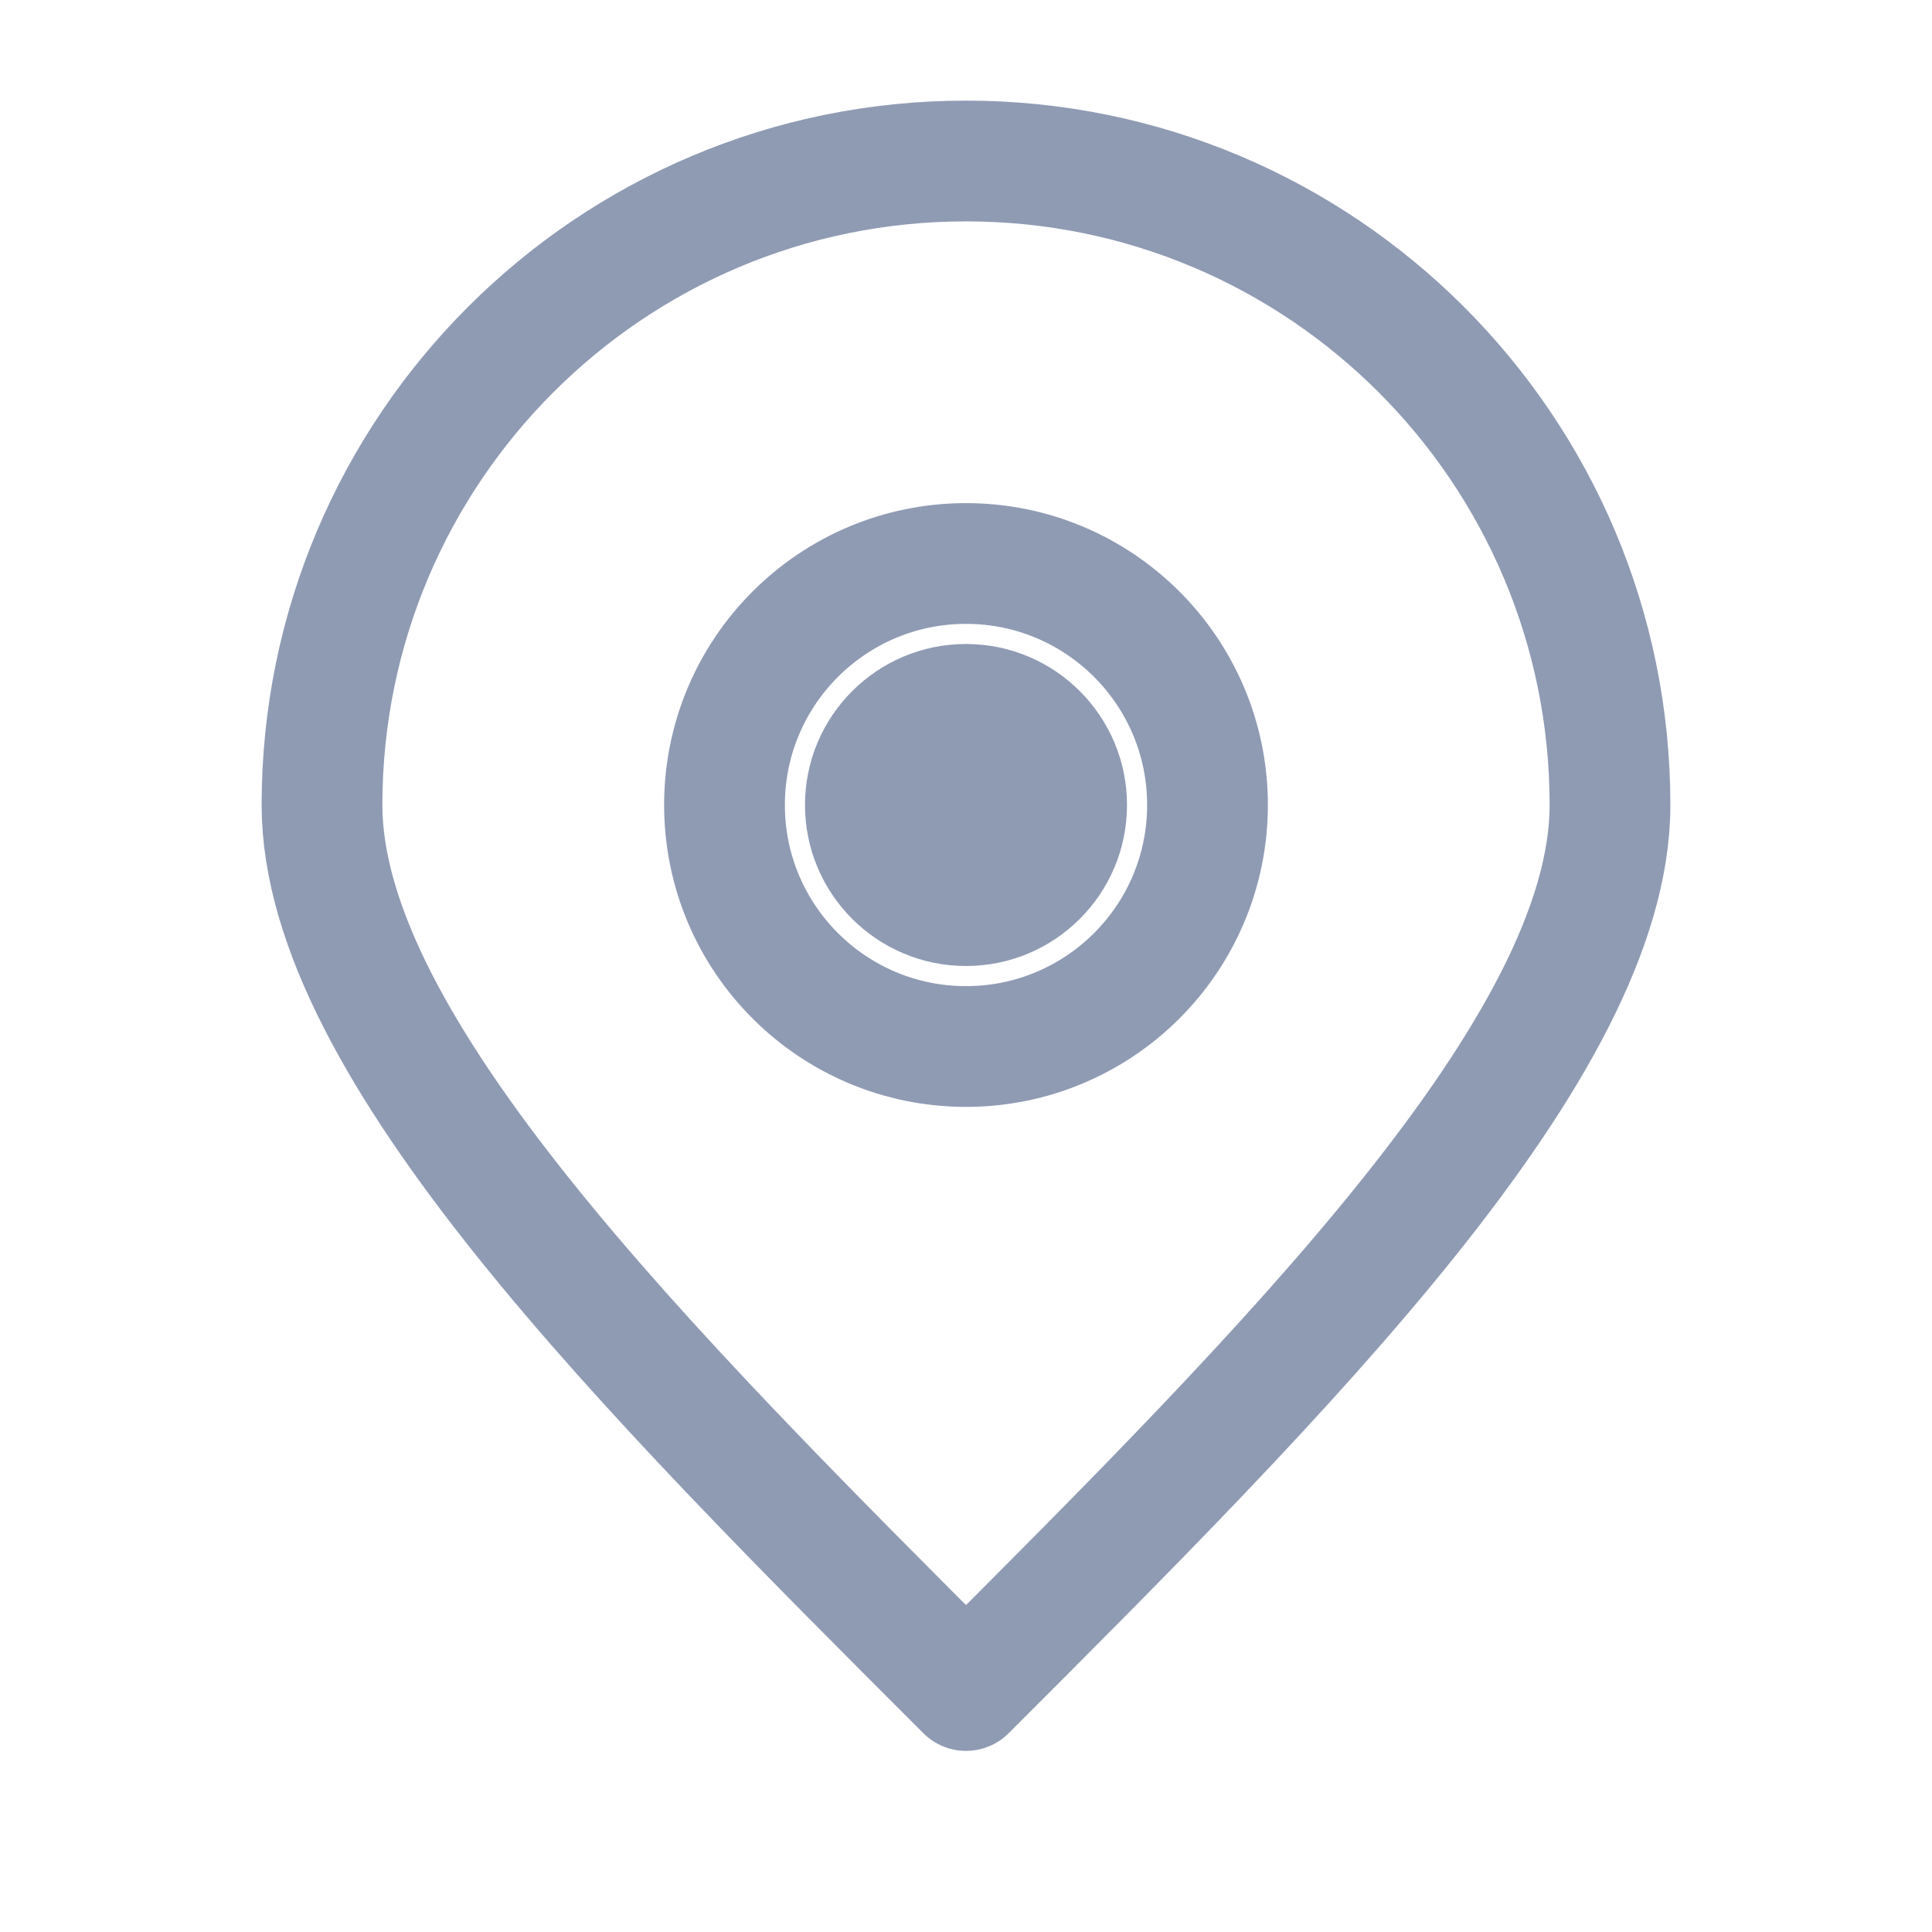
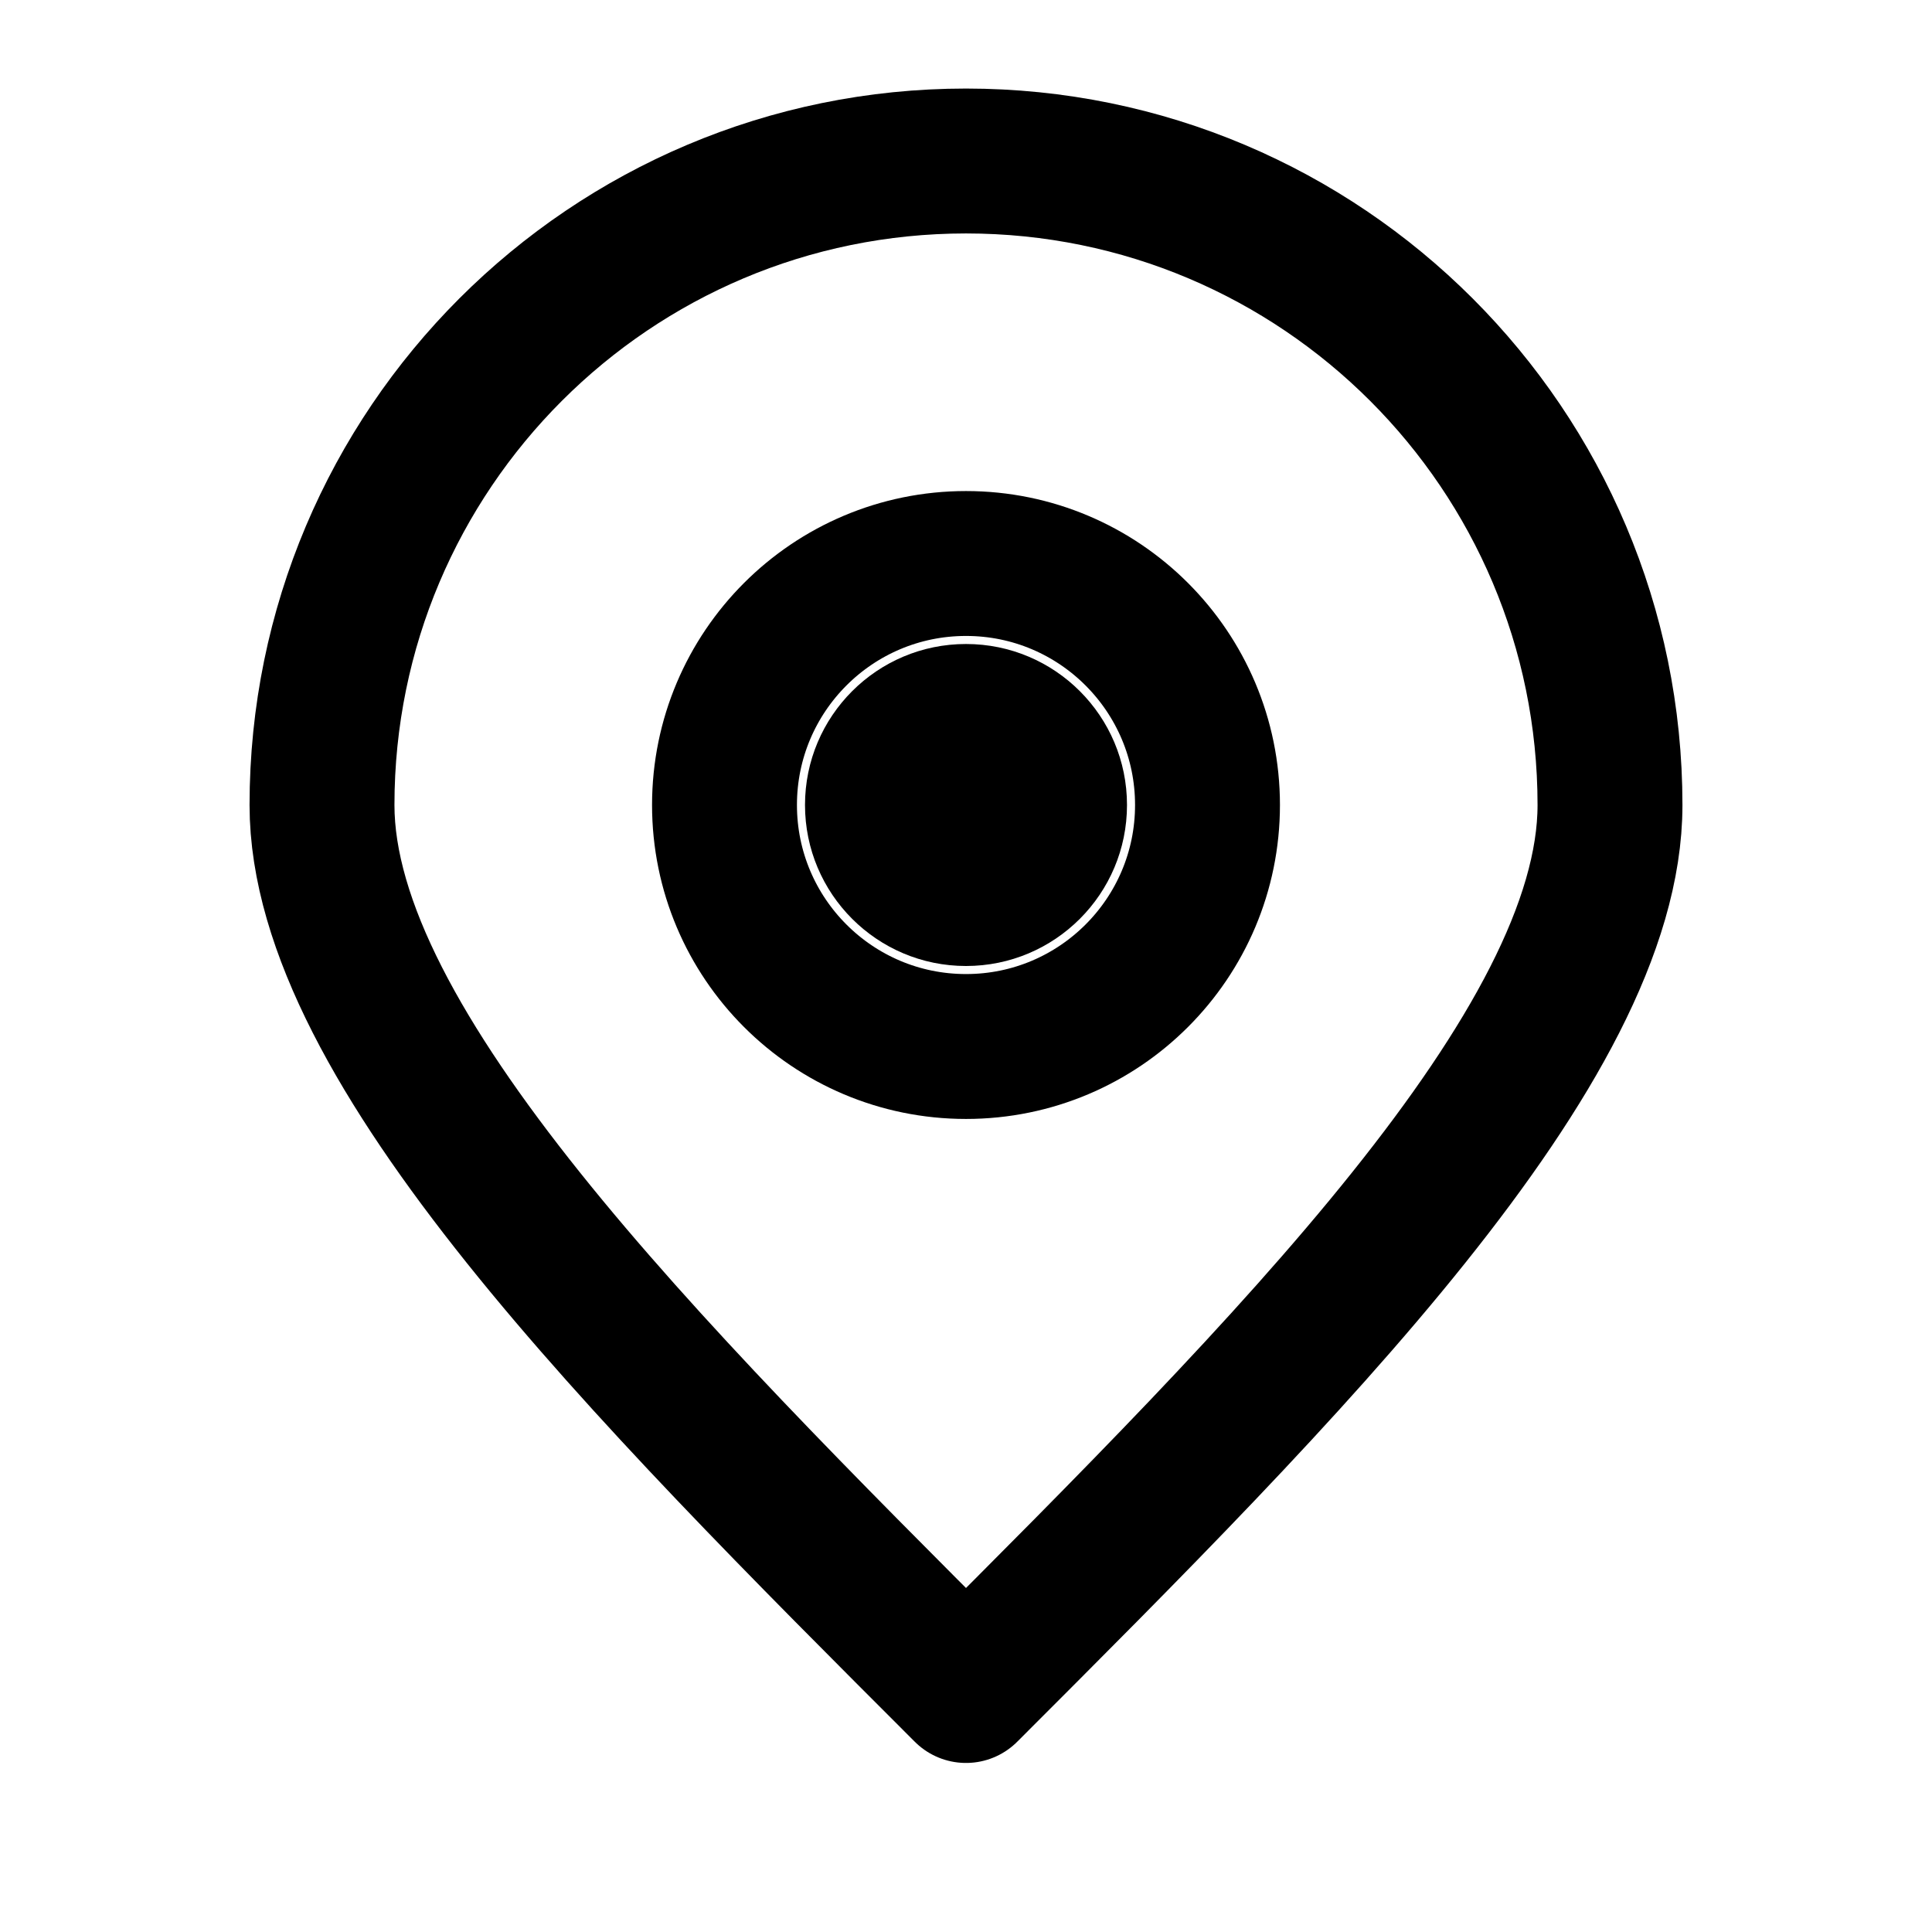
<svg xmlns="http://www.w3.org/2000/svg" width="24" height="24" viewBox="0 0 24 24" fill="none">
-   <path d="M12 13C13.657 13 15 11.657 15 10C15 8.343 13.657 7 12 7C10.343 7 9 8.343 9 10C9 11.657 10.343 13 12 13Z" stroke="#8F9BB3" stroke-width="1.5" stroke-linecap="round" stroke-linejoin="round" />
-   <path d="M12 21C16 17 20 13 20 10C20 5.582 16.418 2 12 2C7.582 2 4 5.582 4 10C4 13 8 17 12 21Z" stroke="#8F9BB3" stroke-width="1.5" stroke-linecap="round" stroke-linejoin="round" />
-   <circle cx="12" cy="10" r="2" fill="#8F9BB3" />
+   <path d="M12 13C13.657 13 15 11.657 15 10C15 8.343 13.657 7 12 7C10.343 7 9 8.343 9 10C9 11.657 10.343 13 12 13Z" stroke="currentColor" stroke-width="1.8" stroke-linecap="round" stroke-linejoin="round" />
+   <path d="M12 21C16 17 20 13 20 10C20 5.582 16.418 2 12 2C7.582 2 4 5.582 4 10C4 13 8 17 12 21Z" stroke="currentColor" stroke-width="1.8" stroke-linecap="round" stroke-linejoin="round" />
+   <circle cx="12" cy="10" r="2" fill="currentColor" />
</svg>
